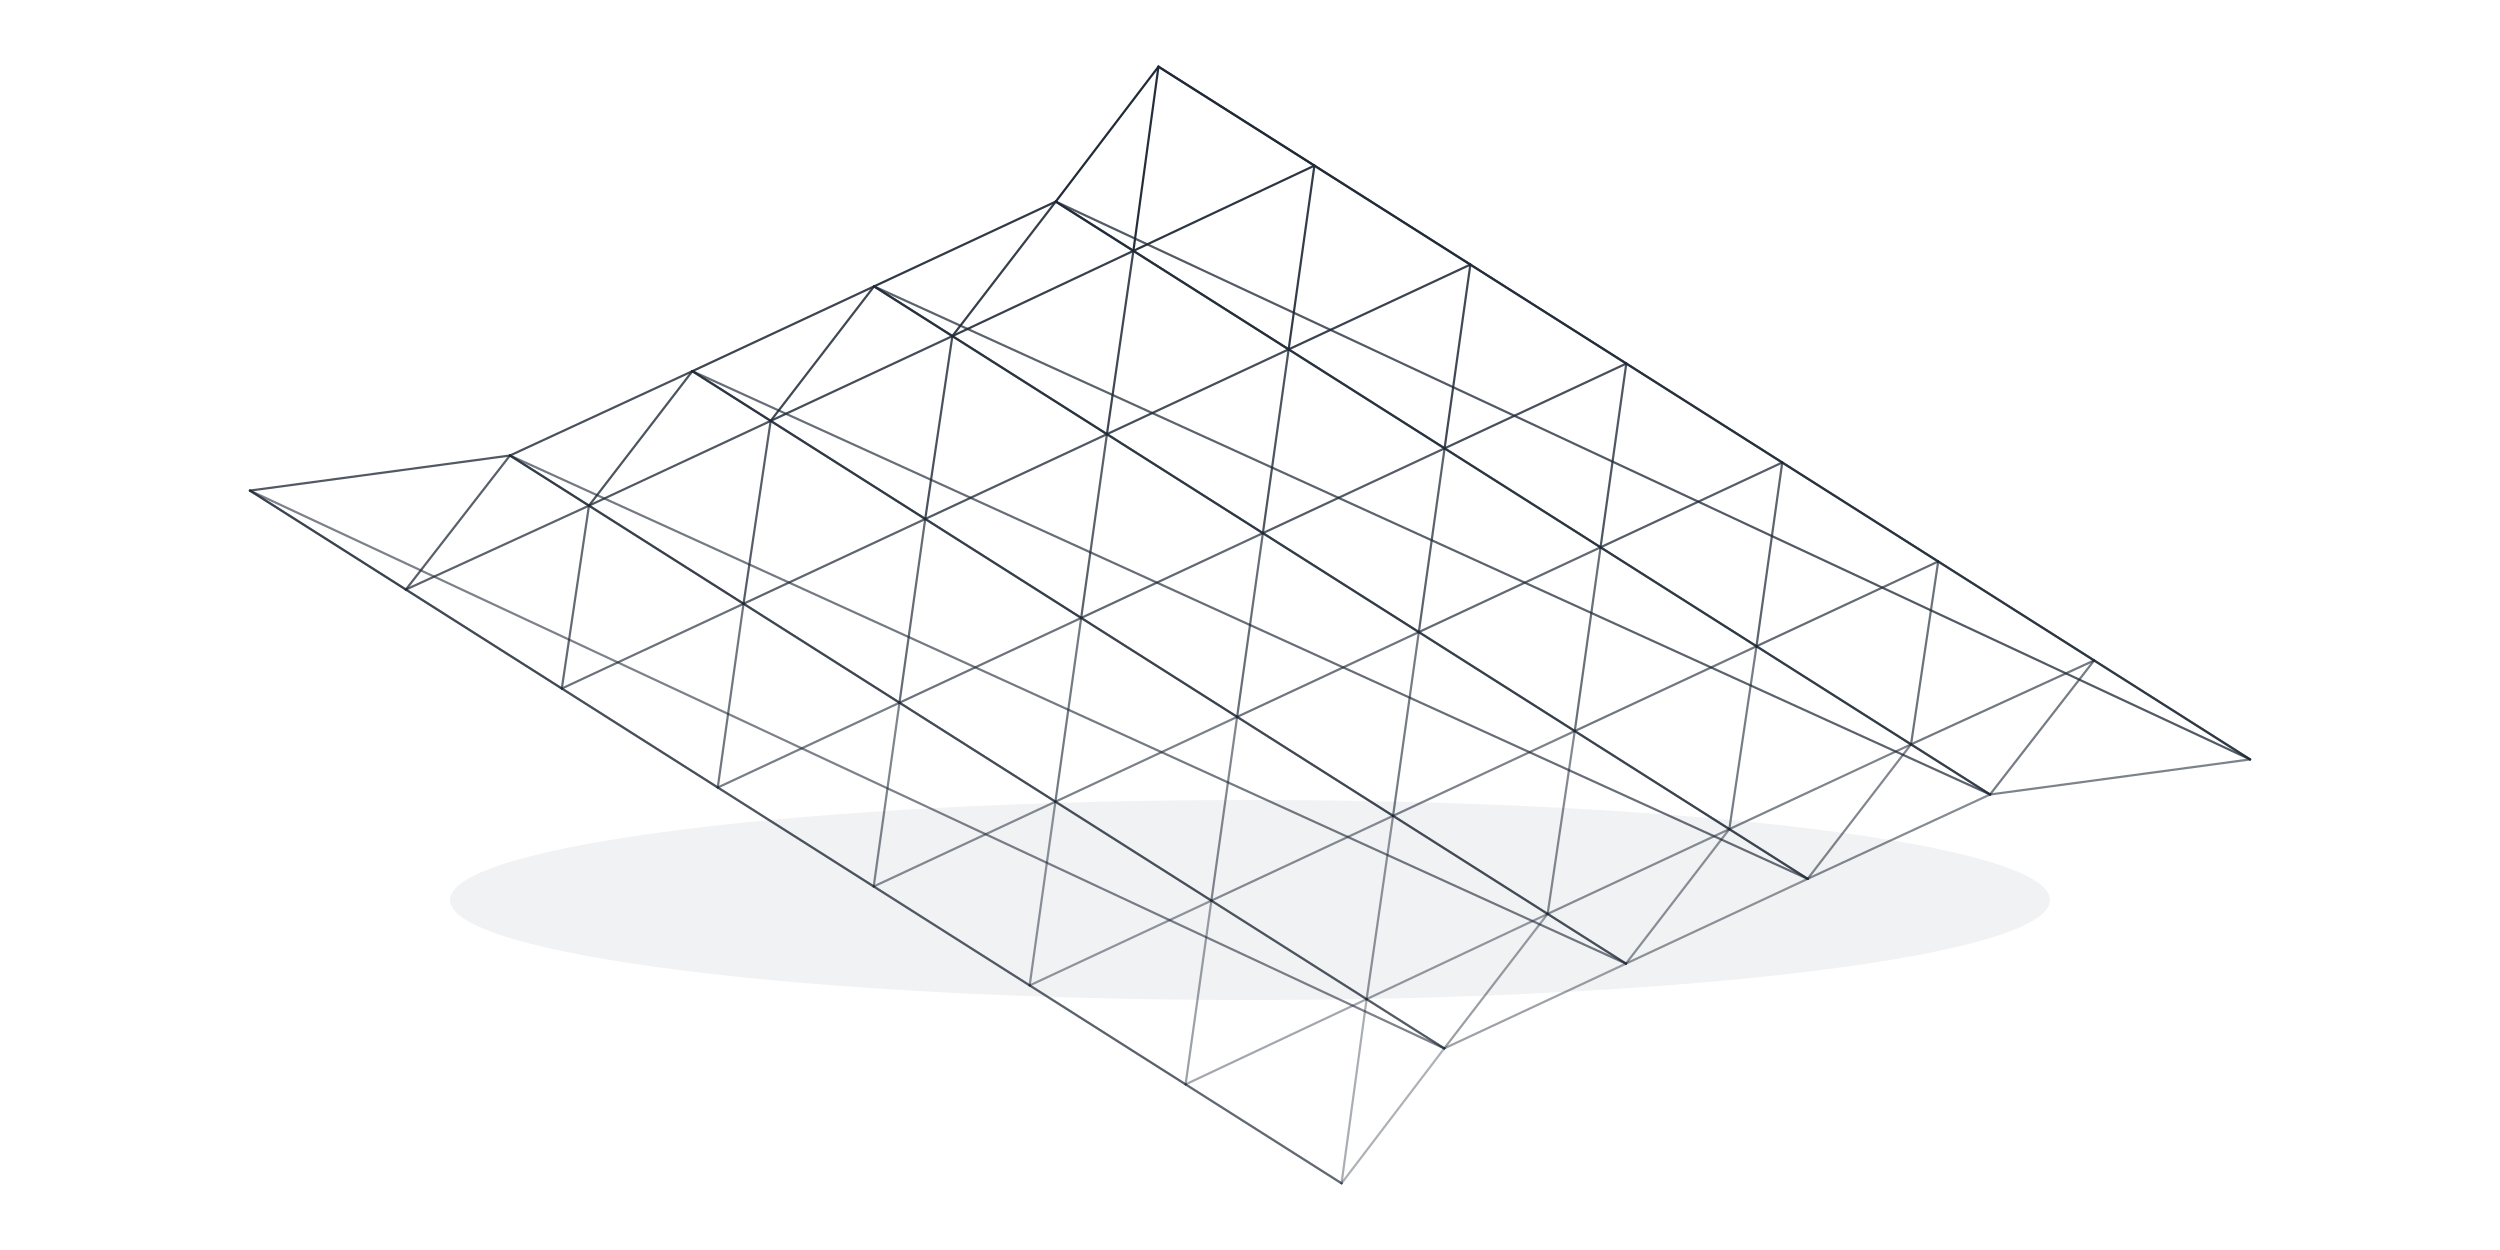
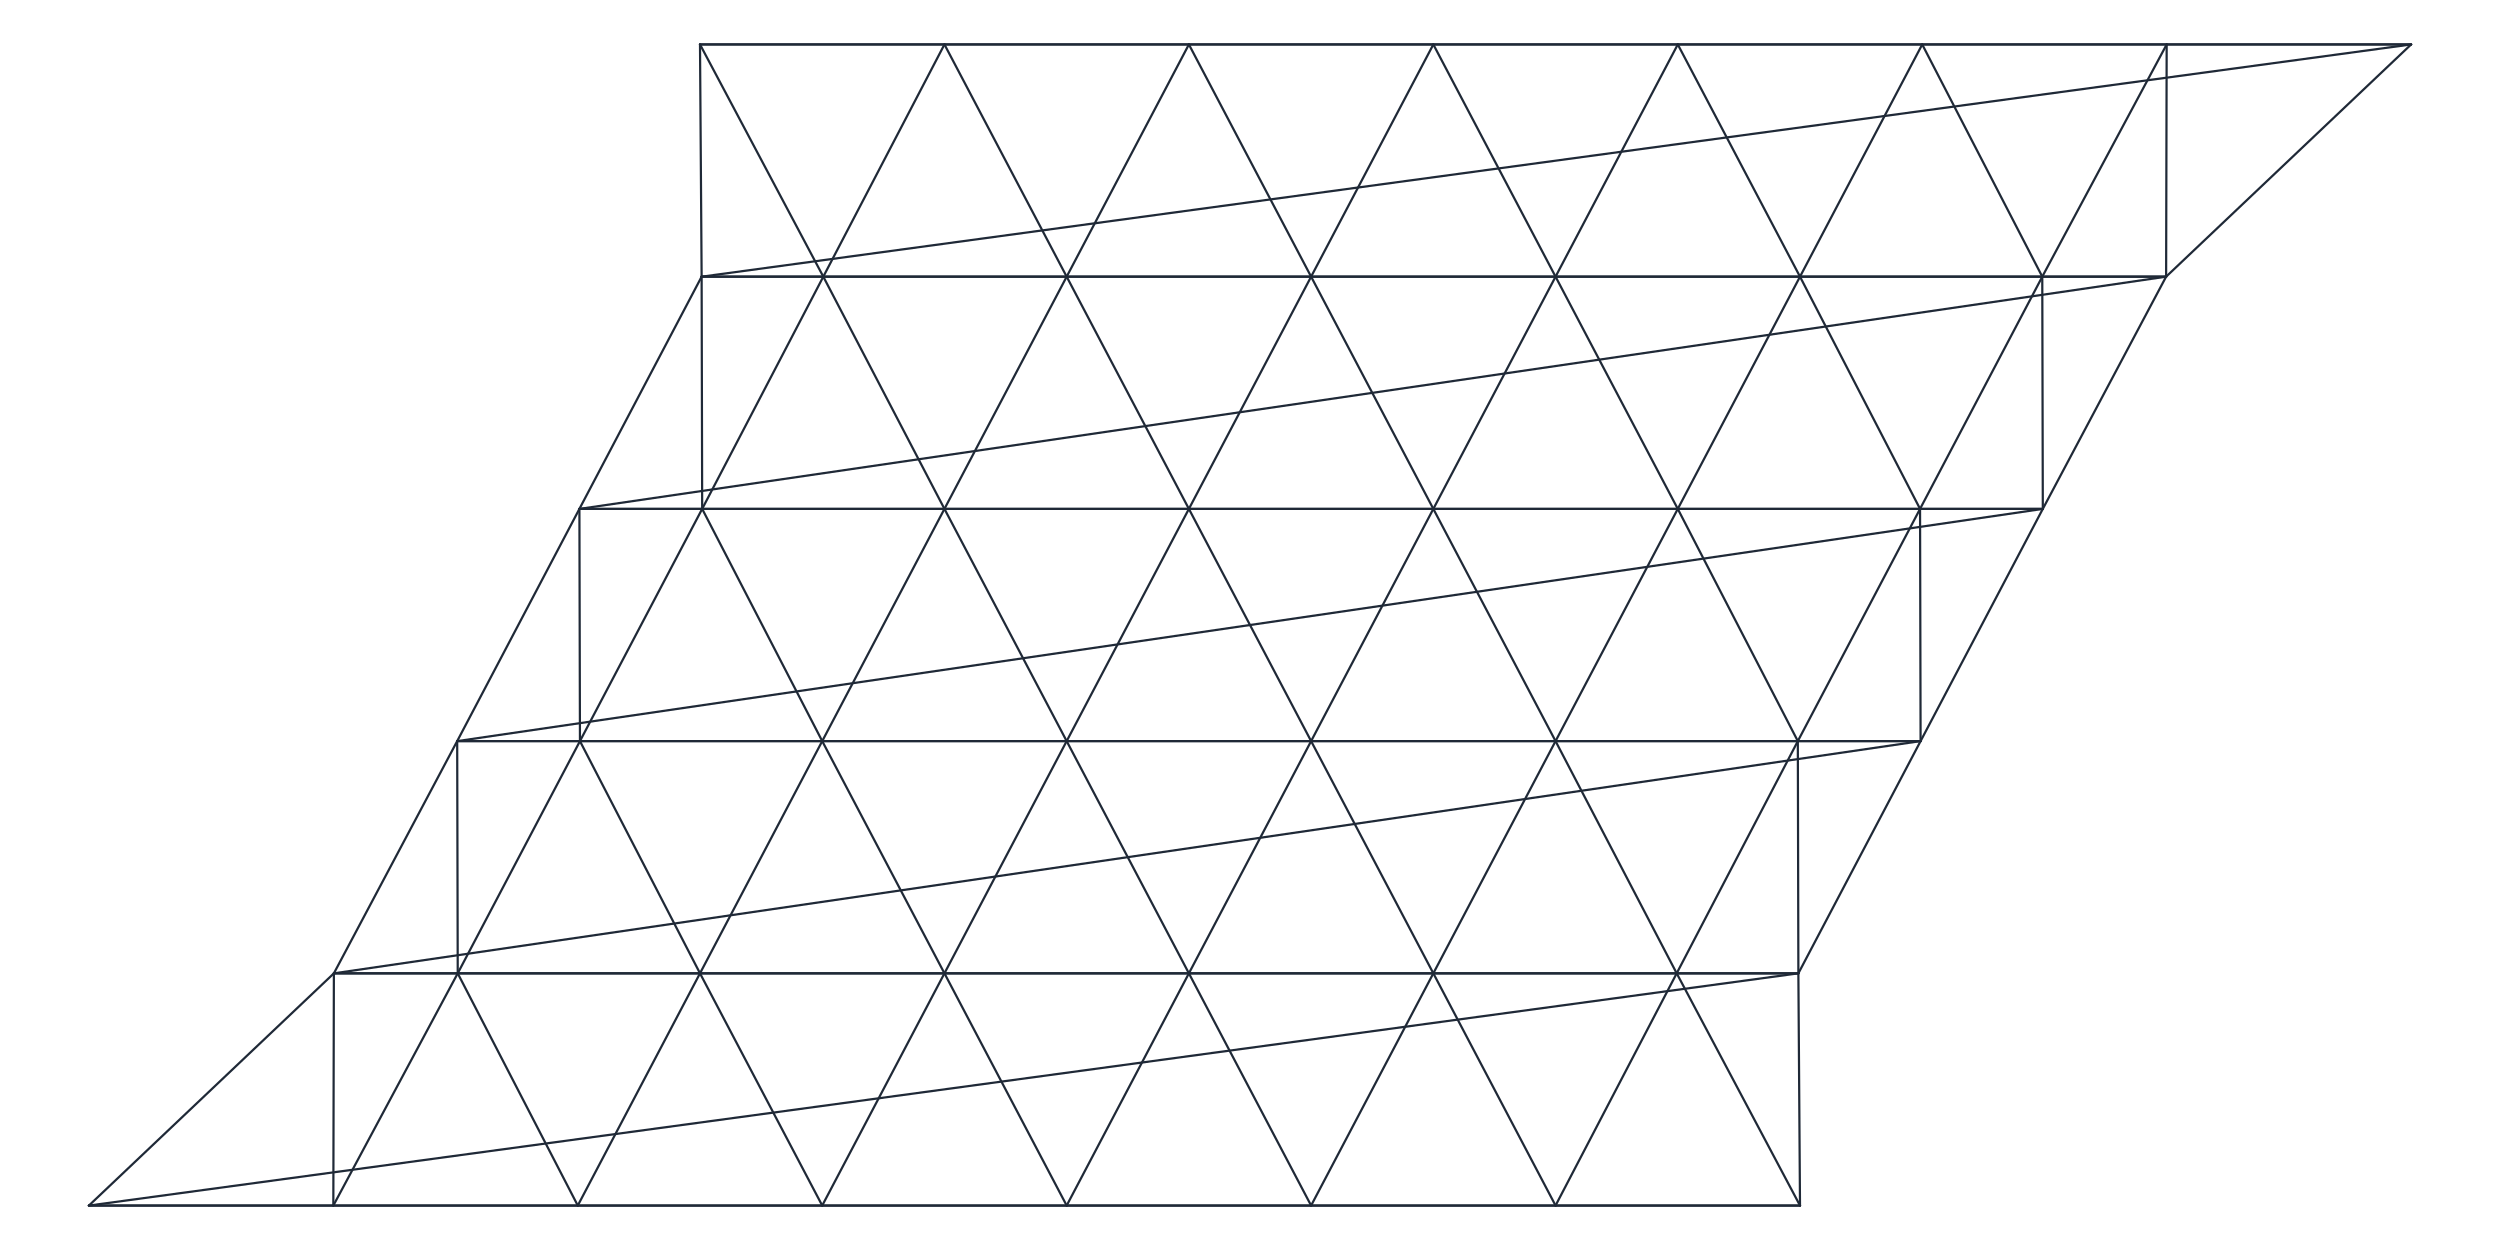
<svg xmlns="http://www.w3.org/2000/svg" width="900" height="450" viewBox="0 0 900 450" role="img" aria-label="CHANNEL8x5 grid">
  <rect width="100%" height="100%" fill="#ffffff" />
-   <ellipse cx="450.000" cy="324.000" rx="288.000" ry="36.000" fill="#e5e7eb" opacity="0.55" />
  <g fill="none" stroke="#1f2937" stroke-width="0.8" stroke-linecap="round" stroke-linejoin="round">
-     <line x1="426.815" y1="390.373" x2="482.955" y2="426.000" stroke-opacity="0.350" />
-     <line x1="482.955" y1="426.000" x2="519.924" y2="377.426" stroke-opacity="0.361" />
-     <line x1="482.955" y1="426.000" x2="491.979" y2="359.692" stroke-opacity="0.377" />
-     <line x1="426.815" y1="390.373" x2="491.979" y2="359.692" stroke-opacity="0.409" />
-     <line x1="370.675" y1="354.747" x2="426.815" y2="390.373" stroke-opacity="0.413" />
-     <line x1="491.979" y1="359.692" x2="519.924" y2="377.426" stroke-opacity="0.420" />
-     <line x1="519.924" y1="377.426" x2="585.338" y2="346.904" stroke-opacity="0.432" />
-     <line x1="426.815" y1="390.373" x2="436.089" y2="324.224" stroke-opacity="0.440" />
-     <line x1="519.924" y1="377.426" x2="557.144" y2="329.011" stroke-opacity="0.448" />
-     <line x1="491.979" y1="359.692" x2="557.144" y2="329.011" stroke-opacity="0.463" />
-     <line x1="436.089" y1="324.224" x2="491.979" y2="359.692" stroke-opacity="0.467" />
-     <line x1="370.675" y1="354.747" x2="436.089" y2="324.224" stroke-opacity="0.472" />
-     <line x1="557.144" y1="329.011" x2="585.338" y2="346.904" stroke-opacity="0.475" />
-     <line x1="314.535" y1="319.120" x2="370.675" y2="354.747" stroke-opacity="0.476" />
-     <line x1="585.338" y1="346.904" x2="650.753" y2="316.381" stroke-opacity="0.486" />
-     <line x1="491.979" y1="359.692" x2="501.503" y2="293.701" stroke-opacity="0.495" />
-     <line x1="585.338" y1="346.904" x2="622.558" y2="298.488" stroke-opacity="0.502" />
-     <line x1="370.675" y1="354.747" x2="379.949" y2="288.597" stroke-opacity="0.503" />
-     <line x1="557.144" y1="329.011" x2="622.558" y2="298.488" stroke-opacity="0.518" />
-     <line x1="501.503" y1="293.701" x2="557.144" y2="329.011" stroke-opacity="0.522" />
-     <line x1="436.089" y1="324.224" x2="501.503" y2="293.701" stroke-opacity="0.526" />
-     <line x1="622.558" y1="298.488" x2="650.753" y2="316.381" stroke-opacity="0.529" />
-     <line x1="379.949" y1="288.597" x2="436.089" y2="324.224" stroke-opacity="0.531" />
-     <line x1="314.535" y1="319.120" x2="379.949" y2="288.597" stroke-opacity="0.535" />
-     <line x1="258.395" y1="283.494" x2="314.535" y2="319.120" stroke-opacity="0.540" />
-     <line x1="89.975" y1="176.614" x2="482.955" y2="426.000" stroke-opacity="0.540" />
-     <line x1="650.753" y1="316.381" x2="716.416" y2="286.017" stroke-opacity="0.540" />
-     <line x1="557.144" y1="329.011" x2="566.917" y2="263.179" stroke-opacity="0.549" />
-     <line x1="650.753" y1="316.381" x2="687.972" y2="267.966" stroke-opacity="0.556" />
-     <line x1="436.089" y1="324.224" x2="445.363" y2="258.075" stroke-opacity="0.558" />
-     <line x1="314.535" y1="319.120" x2="323.809" y2="252.971" stroke-opacity="0.567" />
-     <line x1="622.558" y1="298.488" x2="687.972" y2="267.966" stroke-opacity="0.572" />
-     <line x1="566.917" y1="263.179" x2="622.558" y2="298.488" stroke-opacity="0.576" />
-     <line x1="716.416" y1="286.017" x2="810.025" y2="273.386" stroke-opacity="0.578" />
-     <line x1="501.503" y1="293.701" x2="566.917" y2="263.179" stroke-opacity="0.580" />
-     <line x1="89.975" y1="176.614" x2="519.924" y2="377.426" stroke-opacity="0.583" />
-     <line x1="687.972" y1="267.966" x2="716.416" y2="286.017" stroke-opacity="0.583" />
-     <line x1="445.363" y1="258.075" x2="501.503" y2="293.701" stroke-opacity="0.585" />
-     <line x1="379.949" y1="288.597" x2="445.363" y2="258.075" stroke-opacity="0.589" />
-     <line x1="323.809" y1="252.971" x2="379.949" y2="288.597" stroke-opacity="0.594" />
-     <line x1="183.584" y1="163.983" x2="519.924" y2="377.426" stroke-opacity="0.594" />
-     <line x1="258.395" y1="283.494" x2="323.809" y2="252.971" stroke-opacity="0.598" />
-     <line x1="202.255" y1="247.867" x2="258.395" y2="283.494" stroke-opacity="0.603" />
-     <line x1="622.558" y1="298.488" x2="632.331" y2="232.656" stroke-opacity="0.603" />
-     <line x1="716.416" y1="286.017" x2="753.885" y2="237.760" stroke-opacity="0.610" />
-     <line x1="501.503" y1="293.701" x2="510.777" y2="227.552" stroke-opacity="0.612" />
-     <line x1="753.885" y1="237.760" x2="810.025" y2="273.386" stroke-opacity="0.621" />
-     <line x1="379.949" y1="288.597" x2="389.223" y2="222.448" stroke-opacity="0.621" />
-     <line x1="183.584" y1="163.983" x2="585.338" y2="346.904" stroke-opacity="0.621" />
-     <line x1="687.972" y1="267.966" x2="753.885" y2="237.760" stroke-opacity="0.626" />
-     <line x1="258.395" y1="283.494" x2="267.669" y2="217.344" stroke-opacity="0.630" />
-     <line x1="632.331" y1="232.656" x2="687.972" y2="267.966" stroke-opacity="0.630" />
-     <line x1="566.917" y1="263.179" x2="632.331" y2="232.656" stroke-opacity="0.634" />
-     <line x1="510.777" y1="227.552" x2="566.917" y2="263.179" stroke-opacity="0.639" />
-     <line x1="445.363" y1="258.075" x2="510.777" y2="227.552" stroke-opacity="0.643" />
-     <line x1="249.247" y1="133.619" x2="585.338" y2="346.904" stroke-opacity="0.648" />
-     <line x1="389.223" y1="222.448" x2="445.363" y2="258.075" stroke-opacity="0.648" />
-     <line x1="323.809" y1="252.971" x2="389.223" y2="222.448" stroke-opacity="0.652" />
-     <line x1="267.669" y1="217.344" x2="323.809" y2="252.971" stroke-opacity="0.657" />
-     <line x1="687.972" y1="267.966" x2="697.745" y2="202.133" stroke-opacity="0.657" />
-     <line x1="202.255" y1="247.867" x2="267.669" y2="217.344" stroke-opacity="0.662" />
-     <line x1="566.917" y1="263.179" x2="576.191" y2="197.029" stroke-opacity="0.666" />
-     <line x1="146.115" y1="212.240" x2="202.255" y2="247.867" stroke-opacity="0.666" />
-     <line x1="249.247" y1="133.619" x2="650.753" y2="316.381" stroke-opacity="0.675" />
-     <line x1="445.363" y1="258.075" x2="454.637" y2="191.925" stroke-opacity="0.675" />
-     <line x1="697.745" y1="202.133" x2="753.885" y2="237.760" stroke-opacity="0.684" />
-     <line x1="323.809" y1="252.971" x2="333.083" y2="186.821" stroke-opacity="0.684" />
-     <line x1="632.331" y1="232.656" x2="697.745" y2="202.133" stroke-opacity="0.688" />
-     <line x1="202.255" y1="247.867" x2="212.028" y2="182.034" stroke-opacity="0.693" />
-     <line x1="576.191" y1="197.029" x2="632.331" y2="232.656" stroke-opacity="0.693" />
-     <line x1="510.777" y1="227.552" x2="576.191" y2="197.029" stroke-opacity="0.698" />
-     <line x1="314.662" y1="103.096" x2="650.753" y2="316.381" stroke-opacity="0.702" />
-     <line x1="454.637" y1="191.925" x2="510.777" y2="227.552" stroke-opacity="0.702" />
-     <line x1="389.223" y1="222.448" x2="454.637" y2="191.925" stroke-opacity="0.707" />
-     <line x1="333.083" y1="186.821" x2="389.223" y2="222.448" stroke-opacity="0.711" />
-     <line x1="267.669" y1="217.344" x2="333.083" y2="186.821" stroke-opacity="0.716" />
-     <line x1="212.028" y1="182.034" x2="267.669" y2="217.344" stroke-opacity="0.720" />
-     <line x1="632.331" y1="232.656" x2="641.605" y2="166.506" stroke-opacity="0.720" />
-     <line x1="146.115" y1="212.240" x2="212.028" y2="182.034" stroke-opacity="0.724" />
-     <line x1="314.662" y1="103.096" x2="716.416" y2="286.017" stroke-opacity="0.729" />
-     <line x1="510.777" y1="227.552" x2="520.051" y2="161.403" stroke-opacity="0.729" />
-     <line x1="89.975" y1="176.614" x2="146.115" y2="212.240" stroke-opacity="0.729" />
-     <line x1="389.223" y1="222.448" x2="398.497" y2="156.299" stroke-opacity="0.738" />
-     <line x1="146.115" y1="212.240" x2="183.584" y2="163.983" stroke-opacity="0.740" />
-     <line x1="267.669" y1="217.344" x2="277.442" y2="151.512" stroke-opacity="0.747" />
-     <line x1="641.605" y1="166.506" x2="697.745" y2="202.133" stroke-opacity="0.747" />
-     <line x1="576.191" y1="197.029" x2="641.605" y2="166.506" stroke-opacity="0.752" />
-     <line x1="380.076" y1="72.574" x2="716.416" y2="286.017" stroke-opacity="0.756" />
-     <line x1="520.051" y1="161.403" x2="576.191" y2="197.029" stroke-opacity="0.756" />
-     <line x1="454.637" y1="191.925" x2="520.051" y2="161.403" stroke-opacity="0.761" />
-     <line x1="398.497" y1="156.299" x2="454.637" y2="191.925" stroke-opacity="0.765" />
-     <line x1="183.584" y1="163.983" x2="212.028" y2="182.034" stroke-opacity="0.767" />
-     <line x1="380.076" y1="72.574" x2="810.025" y2="273.386" stroke-opacity="0.767" />
-     <line x1="333.083" y1="186.821" x2="398.497" y2="156.299" stroke-opacity="0.770" />
-     <line x1="89.975" y1="176.614" x2="183.584" y2="163.983" stroke-opacity="0.772" />
-     <line x1="277.442" y1="151.512" x2="333.083" y2="186.821" stroke-opacity="0.774" />
-     <line x1="212.028" y1="182.034" x2="277.442" y2="151.512" stroke-opacity="0.778" />
-     <line x1="576.191" y1="197.029" x2="585.465" y2="130.880" stroke-opacity="0.783" />
-     <line x1="454.637" y1="191.925" x2="463.911" y2="125.776" stroke-opacity="0.792" />
-     <line x1="212.028" y1="182.034" x2="249.247" y2="133.619" stroke-opacity="0.794" />
-     <line x1="333.083" y1="186.821" x2="342.856" y2="120.989" stroke-opacity="0.801" />
-     <line x1="183.584" y1="163.983" x2="249.247" y2="133.619" stroke-opacity="0.810" />
-     <line x1="417.045" y1="24.000" x2="810.025" y2="273.386" stroke-opacity="0.810" />
-     <line x1="585.465" y1="130.880" x2="641.605" y2="166.506" stroke-opacity="0.810" />
-     <line x1="520.051" y1="161.403" x2="585.465" y2="130.880" stroke-opacity="0.815" />
-     <line x1="463.911" y1="125.776" x2="520.051" y2="161.403" stroke-opacity="0.819" />
-     <line x1="249.247" y1="133.619" x2="277.442" y2="151.512" stroke-opacity="0.821" />
-     <line x1="398.497" y1="156.299" x2="463.911" y2="125.776" stroke-opacity="0.824" />
-     <line x1="342.856" y1="120.989" x2="398.497" y2="156.299" stroke-opacity="0.828" />
-     <line x1="277.442" y1="151.512" x2="342.856" y2="120.989" stroke-opacity="0.832" />
-     <line x1="520.051" y1="161.403" x2="529.325" y2="95.253" stroke-opacity="0.847" />
-     <line x1="277.442" y1="151.512" x2="314.662" y2="103.096" stroke-opacity="0.848" />
-     <line x1="398.497" y1="156.299" x2="408.021" y2="90.308" stroke-opacity="0.855" />
-     <line x1="249.247" y1="133.619" x2="314.662" y2="103.096" stroke-opacity="0.864" />
-     <line x1="529.325" y1="95.253" x2="585.465" y2="130.880" stroke-opacity="0.874" />
-     <line x1="314.662" y1="103.096" x2="342.856" y2="120.989" stroke-opacity="0.875" />
-     <line x1="463.911" y1="125.776" x2="529.325" y2="95.253" stroke-opacity="0.878" />
-     <line x1="408.021" y1="90.308" x2="463.911" y2="125.776" stroke-opacity="0.883" />
-     <line x1="342.856" y1="120.989" x2="408.021" y2="90.308" stroke-opacity="0.887" />
-     <line x1="342.856" y1="120.989" x2="380.076" y2="72.574" stroke-opacity="0.902" />
-     <line x1="463.911" y1="125.776" x2="473.185" y2="59.627" stroke-opacity="0.910" />
-     <line x1="314.662" y1="103.096" x2="380.076" y2="72.574" stroke-opacity="0.918" />
-     <line x1="380.076" y1="72.574" x2="408.021" y2="90.308" stroke-opacity="0.930" />
-     <line x1="473.185" y1="59.627" x2="529.325" y2="95.253" stroke-opacity="0.937" />
-     <line x1="408.021" y1="90.308" x2="473.185" y2="59.627" stroke-opacity="0.941" />
-     <line x1="408.021" y1="90.308" x2="417.045" y2="24.000" stroke-opacity="0.973" />
-     <line x1="380.076" y1="72.574" x2="417.045" y2="24.000" stroke-opacity="0.989" />
-     <line x1="417.045" y1="24.000" x2="473.185" y2="59.627" stroke-opacity="1.000" />
+     <line x1="32.000" y1="434.000" x2="120.000" y2="434.000" />
+     <line x1="120.000" y1="434.000" x2="120.196" y2="350.400" />
+     <line x1="32.000" y1="434.000" x2="120.196" y2="350.400" />
+     <line x1="120.000" y1="434.000" x2="164.782" y2="350.400" />
+     <line x1="120.196" y1="350.400" x2="164.782" y2="350.400" />
+     <line x1="120.000" y1="434.000" x2="208.000" y2="434.000" />
+     <line x1="208.000" y1="434.000" x2="164.782" y2="350.400" />
+     <line x1="208.000" y1="434.000" x2="252.000" y2="350.400" />
+     <line x1="164.782" y1="350.400" x2="252.000" y2="350.400" />
+     <line x1="208.000" y1="434.000" x2="296.000" y2="434.000" />
+     <line x1="296.000" y1="434.000" x2="252.000" y2="350.400" />
+     <line x1="296.000" y1="434.000" x2="340.000" y2="350.400" />
+     <line x1="252.000" y1="350.400" x2="340.000" y2="350.400" />
+     <line x1="296.000" y1="434.000" x2="384.000" y2="434.000" />
+     <line x1="384.000" y1="434.000" x2="340.000" y2="350.400" />
+     <line x1="384.000" y1="434.000" x2="428.000" y2="350.400" />
+     <line x1="340.000" y1="350.400" x2="428.000" y2="350.400" />
+     <line x1="384.000" y1="434.000" x2="472.000" y2="434.000" />
+     <line x1="472.000" y1="434.000" x2="428.000" y2="350.400" />
+     <line x1="472.000" y1="434.000" x2="516.000" y2="350.400" />
+     <line x1="428.000" y1="350.400" x2="516.000" y2="350.400" />
+     <line x1="472.000" y1="434.000" x2="560.000" y2="434.000" />
+     <line x1="560.000" y1="434.000" x2="516.000" y2="350.400" />
+     <line x1="560.000" y1="434.000" x2="603.609" y2="350.400" />
+     <line x1="516.000" y1="350.400" x2="603.609" y2="350.400" />
+     <line x1="560.000" y1="434.000" x2="648.000" y2="434.000" />
+     <line x1="648.000" y1="434.000" x2="603.609" y2="350.400" />
+     <line x1="648.000" y1="434.000" x2="647.413" y2="350.400" />
+     <line x1="603.609" y1="350.400" x2="647.413" y2="350.400" />
+     <line x1="32.000" y1="434.000" x2="648.000" y2="434.000" />
+     <line x1="32.000" y1="434.000" x2="647.413" y2="350.400" />
+     <line x1="120.196" y1="350.400" x2="647.413" y2="350.400" />
+     <line x1="164.782" y1="350.400" x2="164.587" y2="266.800" />
+     <line x1="120.196" y1="350.400" x2="164.587" y2="266.800" />
+     <line x1="164.782" y1="350.400" x2="208.782" y2="266.800" />
+     <line x1="164.587" y1="266.800" x2="208.782" y2="266.800" />
+     <line x1="252.000" y1="350.400" x2="208.782" y2="266.800" />
+     <line x1="252.000" y1="350.400" x2="296.000" y2="266.800" />
+     <line x1="208.782" y1="266.800" x2="296.000" y2="266.800" />
+     <line x1="340.000" y1="350.400" x2="296.000" y2="266.800" />
+     <line x1="340.000" y1="350.400" x2="384.000" y2="266.800" />
+     <line x1="296.000" y1="266.800" x2="384.000" y2="266.800" />
+     <line x1="428.000" y1="350.400" x2="384.000" y2="266.800" />
+     <line x1="428.000" y1="350.400" x2="472.000" y2="266.800" />
+     <line x1="384.000" y1="266.800" x2="472.000" y2="266.800" />
+     <line x1="516.000" y1="350.400" x2="472.000" y2="266.800" />
+     <line x1="516.000" y1="350.400" x2="560.000" y2="266.800" />
+     <line x1="472.000" y1="266.800" x2="560.000" y2="266.800" />
+     <line x1="603.609" y1="350.400" x2="560.000" y2="266.800" />
+     <line x1="603.609" y1="350.400" x2="647.218" y2="266.800" />
+     <line x1="560.000" y1="266.800" x2="647.218" y2="266.800" />
+     <line x1="647.413" y1="350.400" x2="647.218" y2="266.800" />
+     <line x1="647.413" y1="350.400" x2="691.413" y2="266.800" />
+     <line x1="647.218" y1="266.800" x2="691.413" y2="266.800" />
+     <line x1="120.196" y1="350.400" x2="691.413" y2="266.800" />
+     <line x1="164.587" y1="266.800" x2="691.413" y2="266.800" />
+     <line x1="208.782" y1="266.800" x2="208.587" y2="183.200" />
+     <line x1="164.587" y1="266.800" x2="208.587" y2="183.200" />
+     <line x1="208.782" y1="266.800" x2="252.782" y2="183.200" />
+     <line x1="208.587" y1="183.200" x2="252.782" y2="183.200" />
+     <line x1="296.000" y1="266.800" x2="252.782" y2="183.200" />
+     <line x1="296.000" y1="266.800" x2="340.000" y2="183.200" />
+     <line x1="252.782" y1="183.200" x2="340.000" y2="183.200" />
+     <line x1="384.000" y1="266.800" x2="340.000" y2="183.200" />
+     <line x1="384.000" y1="266.800" x2="428.000" y2="183.200" />
+     <line x1="340.000" y1="183.200" x2="428.000" y2="183.200" />
+     <line x1="472.000" y1="266.800" x2="428.000" y2="183.200" />
+     <line x1="472.000" y1="266.800" x2="516.000" y2="183.200" />
+     <line x1="428.000" y1="183.200" x2="516.000" y2="183.200" />
+     <line x1="560.000" y1="266.800" x2="516.000" y2="183.200" />
+     <line x1="560.000" y1="266.800" x2="604.000" y2="183.200" />
+     <line x1="516.000" y1="183.200" x2="604.000" y2="183.200" />
+     <line x1="647.218" y1="266.800" x2="604.000" y2="183.200" />
+     <line x1="647.218" y1="266.800" x2="691.218" y2="183.200" />
+     <line x1="604.000" y1="183.200" x2="691.218" y2="183.200" />
+     <line x1="691.413" y1="266.800" x2="691.218" y2="183.200" />
+     <line x1="691.413" y1="266.800" x2="735.413" y2="183.200" />
+     <line x1="691.218" y1="183.200" x2="735.413" y2="183.200" />
+     <line x1="164.587" y1="266.800" x2="735.413" y2="183.200" />
+     <line x1="208.587" y1="183.200" x2="735.413" y2="183.200" />
+     <line x1="252.782" y1="183.200" x2="252.587" y2="99.600" />
+     <line x1="208.587" y1="183.200" x2="252.587" y2="99.600" />
+     <line x1="252.782" y1="183.200" x2="296.391" y2="99.600" />
+     <line x1="252.587" y1="99.600" x2="296.391" y2="99.600" />
+     <line x1="340.000" y1="183.200" x2="296.391" y2="99.600" />
+     <line x1="340.000" y1="183.200" x2="384.000" y2="99.600" />
+     <line x1="296.391" y1="99.600" x2="384.000" y2="99.600" />
+     <line x1="428.000" y1="183.200" x2="384.000" y2="99.600" />
+     <line x1="428.000" y1="183.200" x2="472.000" y2="99.600" />
+     <line x1="384.000" y1="99.600" x2="472.000" y2="99.600" />
+     <line x1="516.000" y1="183.200" x2="472.000" y2="99.600" />
+     <line x1="516.000" y1="183.200" x2="560.000" y2="99.600" />
+     <line x1="472.000" y1="99.600" x2="560.000" y2="99.600" />
+     <line x1="604.000" y1="183.200" x2="560.000" y2="99.600" />
+     <line x1="604.000" y1="183.200" x2="648.000" y2="99.600" />
+     <line x1="560.000" y1="99.600" x2="648.000" y2="99.600" />
+     <line x1="691.218" y1="183.200" x2="648.000" y2="99.600" />
+     <line x1="691.218" y1="183.200" x2="735.218" y2="99.600" />
+     <line x1="648.000" y1="99.600" x2="735.218" y2="99.600" />
+     <line x1="735.413" y1="183.200" x2="735.218" y2="99.600" />
+     <line x1="735.413" y1="183.200" x2="779.804" y2="99.600" />
+     <line x1="735.218" y1="99.600" x2="779.804" y2="99.600" />
+     <line x1="208.587" y1="183.200" x2="779.804" y2="99.600" />
+     <line x1="252.587" y1="99.600" x2="779.804" y2="99.600" />
+     <line x1="296.391" y1="99.600" x2="252.000" y2="16.000" />
+     <line x1="252.587" y1="99.600" x2="252.000" y2="16.000" />
+     <line x1="296.391" y1="99.600" x2="340.000" y2="16.000" />
+     <line x1="252.000" y1="16.000" x2="340.000" y2="16.000" />
+     <line x1="384.000" y1="99.600" x2="340.000" y2="16.000" />
+     <line x1="384.000" y1="99.600" x2="428.000" y2="16.000" />
+     <line x1="340.000" y1="16.000" x2="428.000" y2="16.000" />
+     <line x1="472.000" y1="99.600" x2="428.000" y2="16.000" />
+     <line x1="472.000" y1="99.600" x2="516.000" y2="16.000" />
+     <line x1="428.000" y1="16.000" x2="516.000" y2="16.000" />
+     <line x1="560.000" y1="99.600" x2="516.000" y2="16.000" />
+     <line x1="560.000" y1="99.600" x2="604.000" y2="16.000" />
+     <line x1="516.000" y1="16.000" x2="604.000" y2="16.000" />
+     <line x1="648.000" y1="99.600" x2="604.000" y2="16.000" />
+     <line x1="648.000" y1="99.600" x2="692.000" y2="16.000" />
+     <line x1="604.000" y1="16.000" x2="692.000" y2="16.000" />
+     <line x1="735.218" y1="99.600" x2="692.000" y2="16.000" />
+     <line x1="735.218" y1="99.600" x2="780.000" y2="16.000" />
+     <line x1="692.000" y1="16.000" x2="780.000" y2="16.000" />
+     <line x1="779.804" y1="99.600" x2="780.000" y2="16.000" />
+     <line x1="779.804" y1="99.600" x2="868.000" y2="16.000" />
+     <line x1="780.000" y1="16.000" x2="868.000" y2="16.000" />
+     <line x1="252.587" y1="99.600" x2="868.000" y2="16.000" />
+     <line x1="252.000" y1="16.000" x2="868.000" y2="16.000" />
  </g>
</svg>
